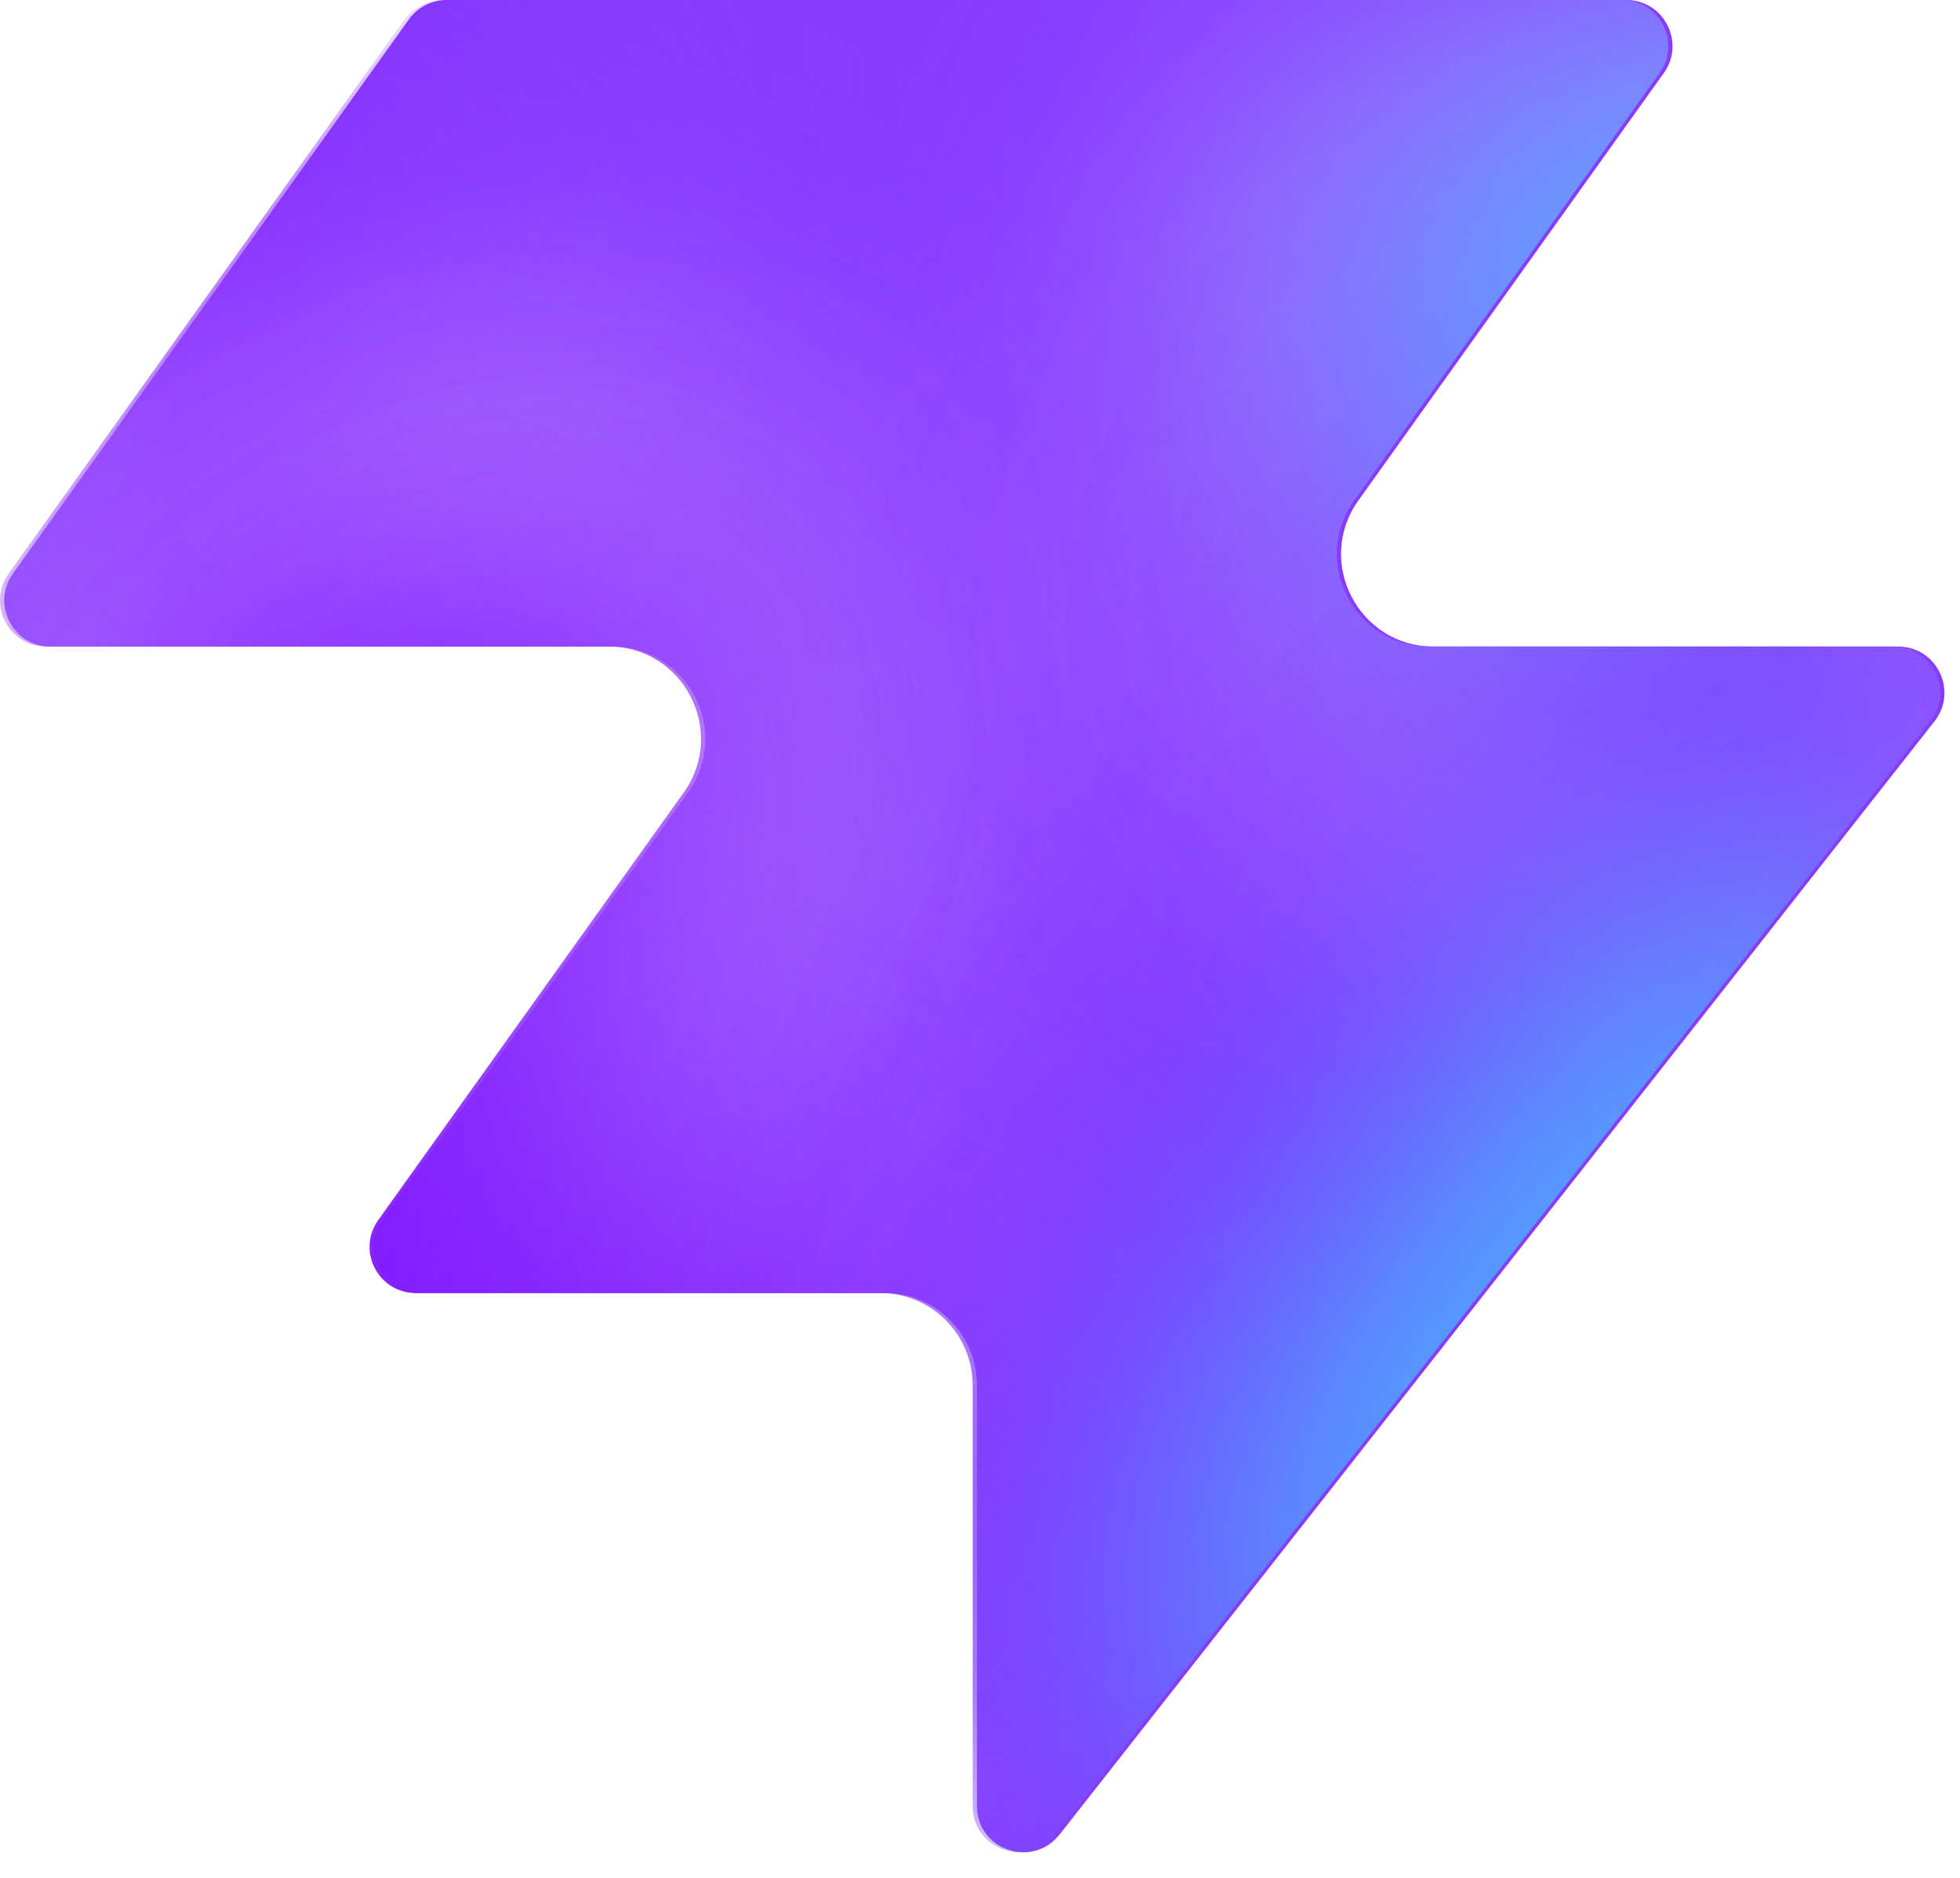
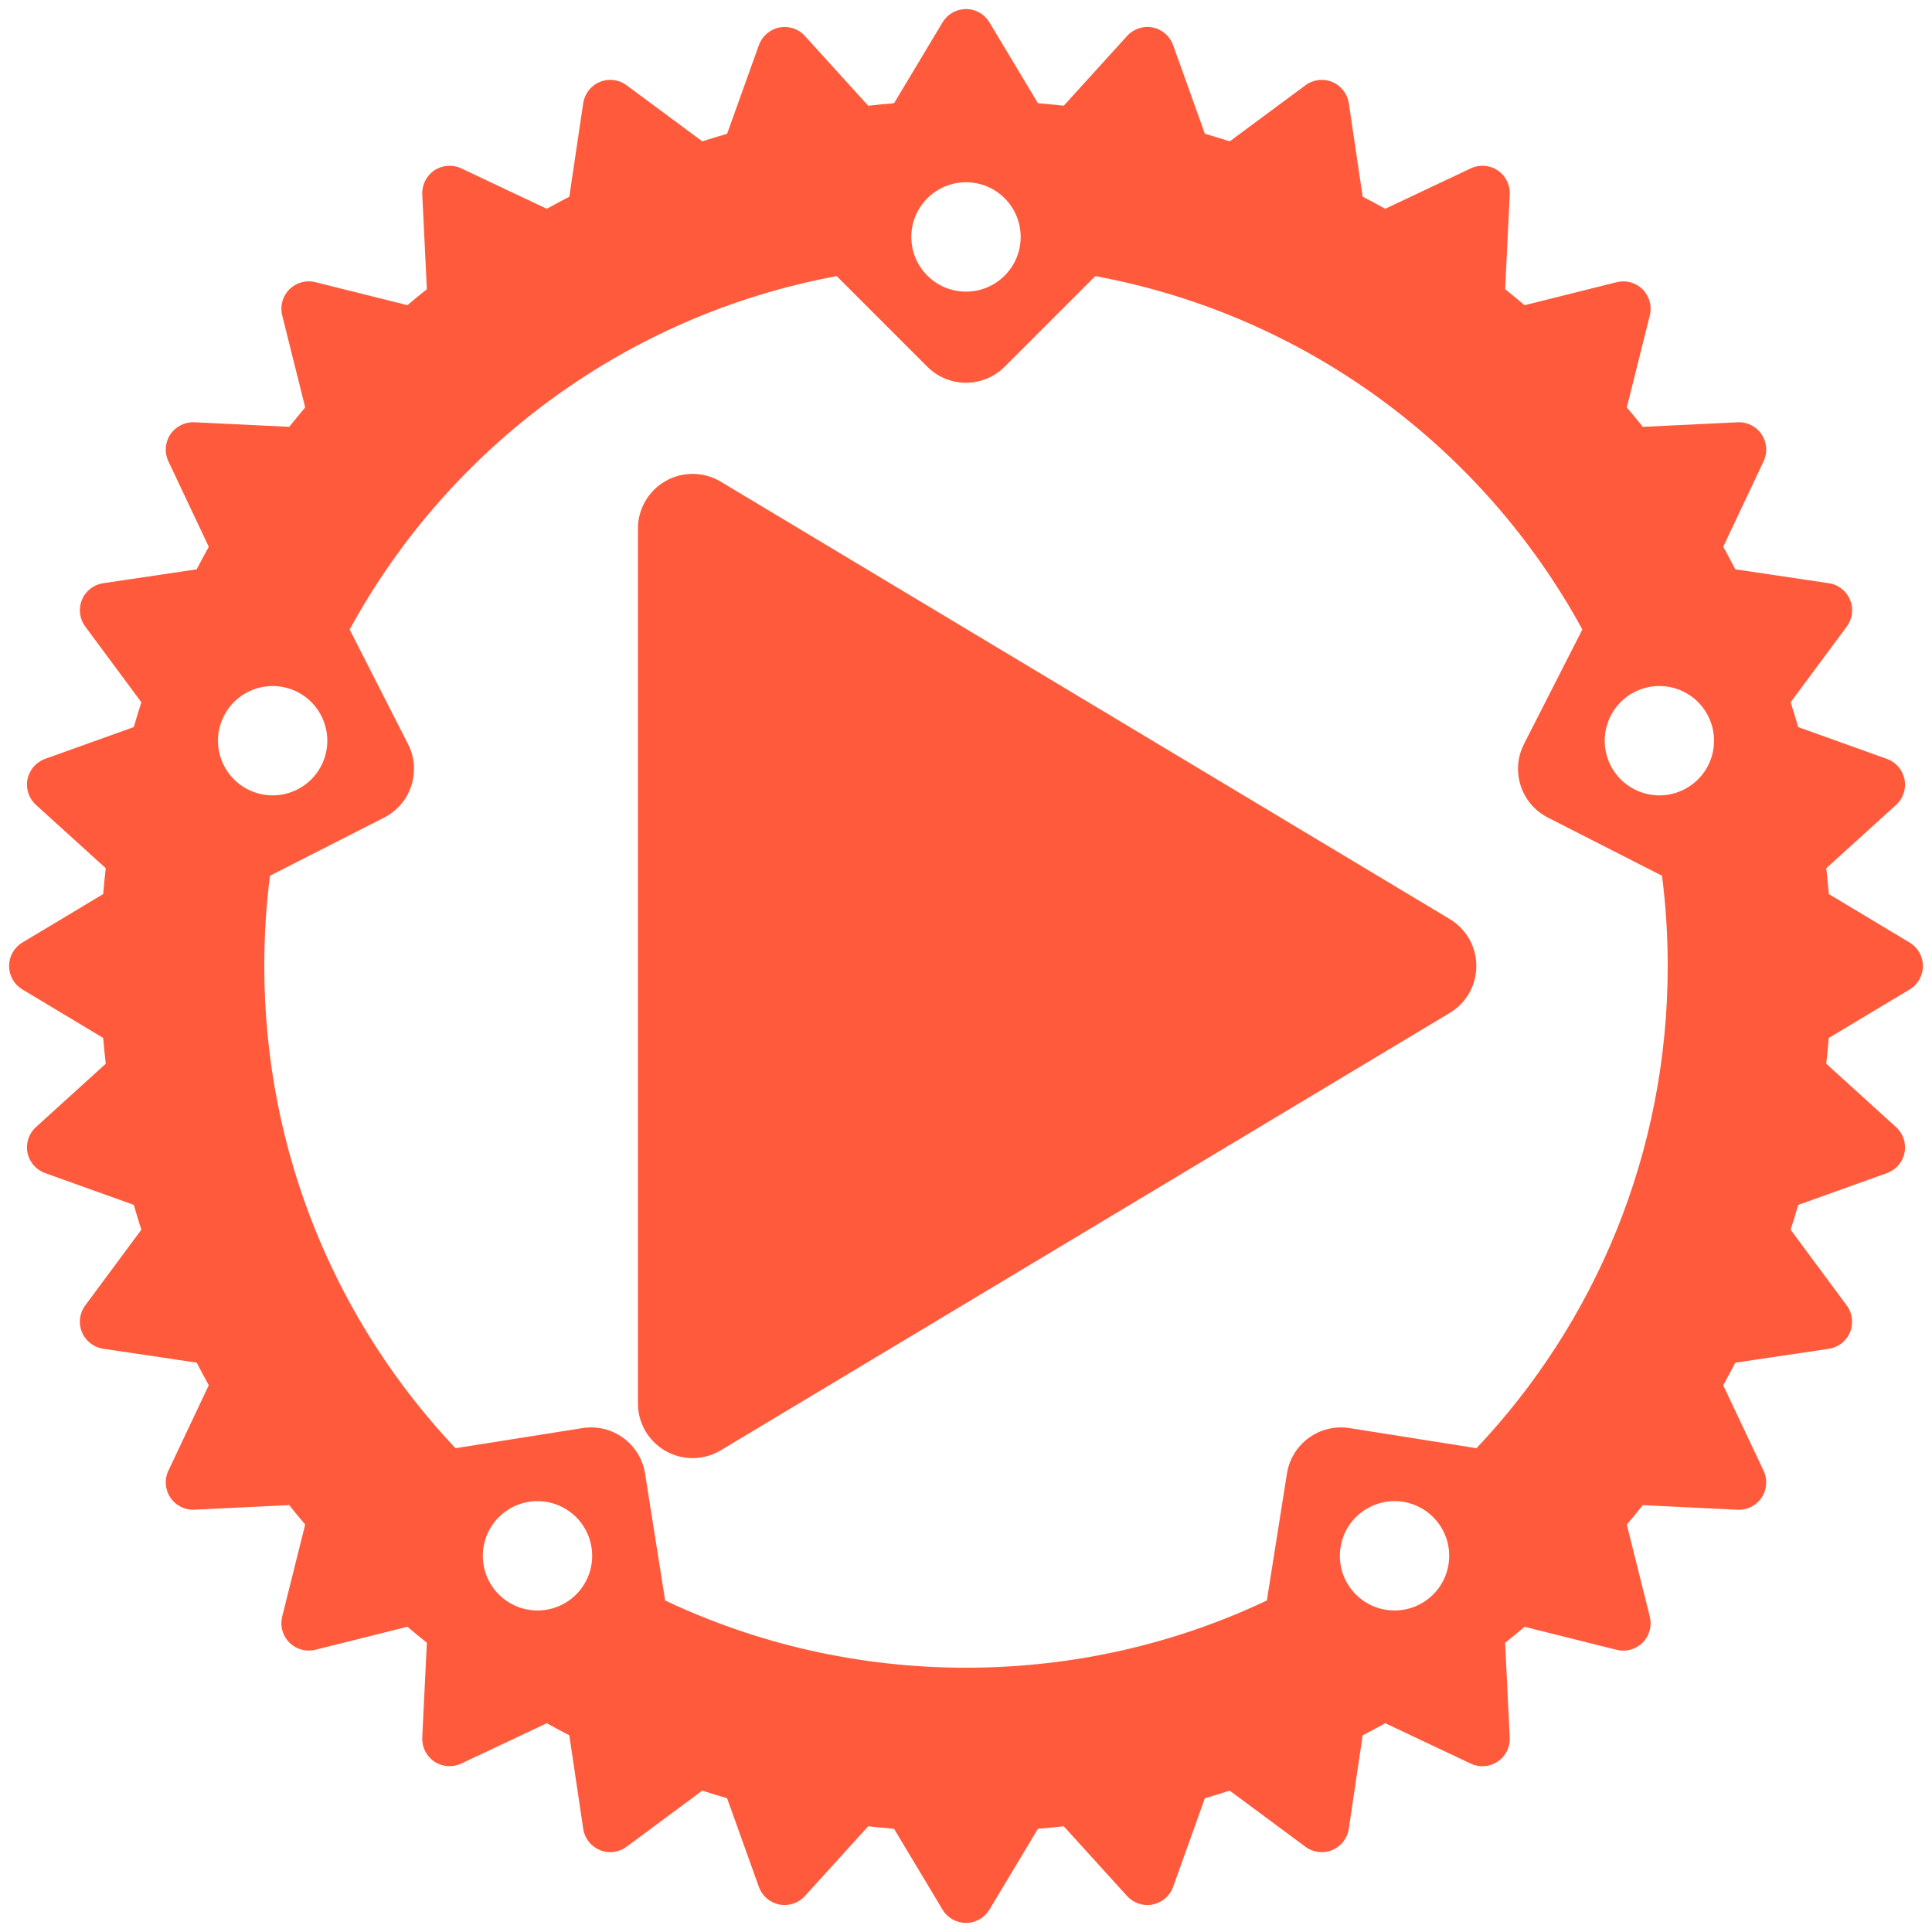
- <svg xmlns="http://www.w3.org/2000/svg" width="48" height="46" fill="none" viewBox="0 0 48 46">
-   <path fill="#863bff" d="M25.946 44.938c-.664.845-2.021.375-2.021-.698V33.937a2.26 2.26 0 0 0-2.262-2.262H10.287c-.92 0-1.456-1.04-.92-1.788l7.48-10.471c1.07-1.497 0-3.578-1.842-3.578H1.237c-.92 0-1.456-1.04-.92-1.788L10.013.474c.214-.297.556-.474.92-.474h28.894c.92 0 1.456 1.04.92 1.788l-7.48 10.471c-1.07 1.498 0 3.579 1.842 3.579h11.377c.943 0 1.473 1.088.89 1.83L25.947 44.94z" style="fill:#863bff;fill:color(display-p3 .525 .23 1);fill-opacity:1" />
-   <mask id="a" width="48" height="46" x="0" y="0" maskUnits="userSpaceOnUse" style="mask-type:alpha">
-     <path fill="#000" d="M25.842 44.938c-.664.844-2.021.375-2.021-.698V33.937a2.26 2.26 0 0 0-2.262-2.262H10.183c-.92 0-1.456-1.04-.92-1.788l7.48-10.471c1.07-1.498 0-3.579-1.842-3.579H1.133c-.92 0-1.456-1.04-.92-1.787L9.91.473c.214-.297.556-.474.92-.474h28.894c.92 0 1.456 1.04.92 1.788l-7.48 10.471c-1.07 1.498 0 3.578 1.842 3.578h11.377c.943 0 1.473 1.088.89 1.832L25.843 44.94z" style="fill:#000;fill-opacity:1" />
-   </mask>
-   <g mask="url(#a)">
-     <g filter="url(#b)">
-       <ellipse cx="5.508" cy="14.704" fill="#ede6ff" rx="5.508" ry="14.704" style="fill:#ede6ff;fill:color(display-p3 .927 .903 1);fill-opacity:1" transform="matrix(.00324 1 1 -.00324 -4.47 31.516)" />
-     </g>
-     <g filter="url(#c)">
-       <ellipse cx="10.399" cy="29.851" fill="#ede6ff" rx="10.399" ry="29.851" style="fill:#ede6ff;fill:color(display-p3 .927 .903 1);fill-opacity:1" transform="matrix(.00324 1 1 -.00324 -39.328 7.883)" />
-     </g>
-     <g filter="url(#d)">
-       <ellipse cx="5.508" cy="30.487" fill="#7e14ff" rx="5.508" ry="30.487" style="fill:#7e14ff;fill:color(display-p3 .492 .077 1);fill-opacity:1" transform="rotate(89.814 -25.913 -14.639)scale(1 -1)" />
-     </g>
-     <g filter="url(#e)">
-       <ellipse cx="5.508" cy="30.599" fill="#7e14ff" rx="5.508" ry="30.599" style="fill:#7e14ff;fill:color(display-p3 .492 .077 1);fill-opacity:1" transform="rotate(89.814 -32.644 -3.334)scale(1 -1)" />
-     </g>
-     <g filter="url(#f)">
-       <ellipse cx="5.508" cy="30.599" fill="#7e14ff" rx="5.508" ry="30.599" style="fill:#7e14ff;fill:color(display-p3 .492 .077 1);fill-opacity:1" transform="matrix(.00324 1 1 -.00324 -34.34 30.47)" />
-     </g>
-     <g filter="url(#g)">
-       <ellipse cx="14.072" cy="22.078" fill="#ede6ff" rx="14.072" ry="22.078" style="fill:#ede6ff;fill:color(display-p3 .927 .903 1);fill-opacity:1" transform="rotate(93.35 24.506 48.493)scale(-1 1)" />
-     </g>
-     <g filter="url(#h)">
-       <ellipse cx="3.47" cy="21.501" fill="#7e14ff" rx="3.47" ry="21.501" style="fill:#7e14ff;fill:color(display-p3 .492 .077 1);fill-opacity:1" transform="rotate(89.009 28.708 47.59)scale(-1 1)" />
-     </g>
-     <g filter="url(#i)">
-       <ellipse cx="3.47" cy="21.501" fill="#7e14ff" rx="3.47" ry="21.501" style="fill:#7e14ff;fill:color(display-p3 .492 .077 1);fill-opacity:1" transform="rotate(89.009 28.708 47.59)scale(-1 1)" />
-     </g>
-     <g filter="url(#j)">
-       <ellipse cx=".387" cy="8.972" fill="#7e14ff" rx="4.407" ry="29.108" style="fill:#7e14ff;fill:color(display-p3 .492 .077 1);fill-opacity:1" transform="rotate(39.51 .387 8.972)" />
-     </g>
-     <g filter="url(#k)">
-       <ellipse cx="47.523" cy="-6.092" fill="#7e14ff" rx="4.407" ry="29.108" style="fill:#7e14ff;fill:color(display-p3 .492 .077 1);fill-opacity:1" transform="rotate(37.892 47.523 -6.092)" />
-     </g>
-     <g filter="url(#l)">
-       <ellipse cx="41.412" cy="6.333" fill="#47bfff" rx="5.971" ry="9.665" style="fill:#47bfff;fill:color(display-p3 .28 .748 1);fill-opacity:1" transform="rotate(37.892 41.412 6.333)" />
-     </g>
-     <g filter="url(#m)">
-       <ellipse cx="-1.879" cy="38.332" fill="#7e14ff" rx="4.407" ry="29.108" style="fill:#7e14ff;fill:color(display-p3 .492 .077 1);fill-opacity:1" transform="rotate(37.892 -1.88 38.332)" />
-     </g>
-     <g filter="url(#n)">
-       <ellipse cx="-1.879" cy="38.332" fill="#7e14ff" rx="4.407" ry="29.108" style="fill:#7e14ff;fill:color(display-p3 .492 .077 1);fill-opacity:1" transform="rotate(37.892 -1.88 38.332)" />
-     </g>
-     <g filter="url(#o)">
-       <ellipse cx="35.651" cy="29.907" fill="#7e14ff" rx="4.407" ry="29.108" style="fill:#7e14ff;fill:color(display-p3 .492 .077 1);fill-opacity:1" transform="rotate(37.892 35.651 29.907)" />
-     </g>
-     <g filter="url(#p)">
-       <ellipse cx="38.418" cy="32.4" fill="#47bfff" rx="5.971" ry="15.297" style="fill:#47bfff;fill:color(display-p3 .28 .748 1);fill-opacity:1" transform="rotate(37.892 38.418 32.4)" />
-     </g>
-   </g>
-   <defs>
-     <filter id="b" width="60.045" height="41.654" x="-19.77" y="16.149" color-interpolation-filters="sRGB" filterUnits="userSpaceOnUse">
-       <feFlood flood-opacity="0" result="BackgroundImageFix" />
-       <feBlend in="SourceGraphic" in2="BackgroundImageFix" result="shape" />
-       <feGaussianBlur result="effect1_foregroundBlur_2002_17158" stdDeviation="7.659" />
-     </filter>
-     <filter id="c" width="90.34" height="51.437" x="-54.613" y="-7.533" color-interpolation-filters="sRGB" filterUnits="userSpaceOnUse">
-       <feFlood flood-opacity="0" result="BackgroundImageFix" />
-       <feBlend in="SourceGraphic" in2="BackgroundImageFix" result="shape" />
-       <feGaussianBlur result="effect1_foregroundBlur_2002_17158" stdDeviation="7.659" />
-     </filter>
-     <filter id="d" width="79.355" height="29.4" x="-49.64" y="2.03" color-interpolation-filters="sRGB" filterUnits="userSpaceOnUse">
-       <feFlood flood-opacity="0" result="BackgroundImageFix" />
-       <feBlend in="SourceGraphic" in2="BackgroundImageFix" result="shape" />
-       <feGaussianBlur result="effect1_foregroundBlur_2002_17158" stdDeviation="4.596" />
-     </filter>
-     <filter id="e" width="79.579" height="29.4" x="-45.045" y="20.029" color-interpolation-filters="sRGB" filterUnits="userSpaceOnUse">
-       <feFlood flood-opacity="0" result="BackgroundImageFix" />
-       <feBlend in="SourceGraphic" in2="BackgroundImageFix" result="shape" />
-       <feGaussianBlur result="effect1_foregroundBlur_2002_17158" stdDeviation="4.596" />
-     </filter>
-     <filter id="f" width="79.579" height="29.4" x="-43.513" y="21.178" color-interpolation-filters="sRGB" filterUnits="userSpaceOnUse">
-       <feFlood flood-opacity="0" result="BackgroundImageFix" />
-       <feBlend in="SourceGraphic" in2="BackgroundImageFix" result="shape" />
-       <feGaussianBlur result="effect1_foregroundBlur_2002_17158" stdDeviation="4.596" />
-     </filter>
-     <filter id="g" width="74.749" height="58.852" x="15.756" y="-17.901" color-interpolation-filters="sRGB" filterUnits="userSpaceOnUse">
-       <feFlood flood-opacity="0" result="BackgroundImageFix" />
-       <feBlend in="SourceGraphic" in2="BackgroundImageFix" result="shape" />
-       <feGaussianBlur result="effect1_foregroundBlur_2002_17158" stdDeviation="7.659" />
-     </filter>
-     <filter id="h" width="61.377" height="25.362" x="23.548" y="2.284" color-interpolation-filters="sRGB" filterUnits="userSpaceOnUse">
-       <feFlood flood-opacity="0" result="BackgroundImageFix" />
-       <feBlend in="SourceGraphic" in2="BackgroundImageFix" result="shape" />
-       <feGaussianBlur result="effect1_foregroundBlur_2002_17158" stdDeviation="4.596" />
-     </filter>
-     <filter id="i" width="61.377" height="25.362" x="23.548" y="2.284" color-interpolation-filters="sRGB" filterUnits="userSpaceOnUse">
-       <feFlood flood-opacity="0" result="BackgroundImageFix" />
-       <feBlend in="SourceGraphic" in2="BackgroundImageFix" result="shape" />
-       <feGaussianBlur result="effect1_foregroundBlur_2002_17158" stdDeviation="4.596" />
-     </filter>
-     <filter id="j" width="56.045" height="63.649" x="-27.636" y="-22.853" color-interpolation-filters="sRGB" filterUnits="userSpaceOnUse">
-       <feFlood flood-opacity="0" result="BackgroundImageFix" />
-       <feBlend in="SourceGraphic" in2="BackgroundImageFix" result="shape" />
-       <feGaussianBlur result="effect1_foregroundBlur_2002_17158" stdDeviation="4.596" />
-     </filter>
-     <filter id="k" width="54.814" height="64.646" x="20.116" y="-38.415" color-interpolation-filters="sRGB" filterUnits="userSpaceOnUse">
-       <feFlood flood-opacity="0" result="BackgroundImageFix" />
-       <feBlend in="SourceGraphic" in2="BackgroundImageFix" result="shape" />
-       <feGaussianBlur result="effect1_foregroundBlur_2002_17158" stdDeviation="4.596" />
-     </filter>
-     <filter id="l" width="33.541" height="35.313" x="24.641" y="-11.323" color-interpolation-filters="sRGB" filterUnits="userSpaceOnUse">
-       <feFlood flood-opacity="0" result="BackgroundImageFix" />
-       <feBlend in="SourceGraphic" in2="BackgroundImageFix" result="shape" />
-       <feGaussianBlur result="effect1_foregroundBlur_2002_17158" stdDeviation="4.596" />
-     </filter>
-     <filter id="m" width="54.814" height="64.646" x="-29.286" y="6.009" color-interpolation-filters="sRGB" filterUnits="userSpaceOnUse">
-       <feFlood flood-opacity="0" result="BackgroundImageFix" />
-       <feBlend in="SourceGraphic" in2="BackgroundImageFix" result="shape" />
-       <feGaussianBlur result="effect1_foregroundBlur_2002_17158" stdDeviation="4.596" />
-     </filter>
-     <filter id="n" width="54.814" height="64.646" x="-29.286" y="6.009" color-interpolation-filters="sRGB" filterUnits="userSpaceOnUse">
-       <feFlood flood-opacity="0" result="BackgroundImageFix" />
-       <feBlend in="SourceGraphic" in2="BackgroundImageFix" result="shape" />
-       <feGaussianBlur result="effect1_foregroundBlur_2002_17158" stdDeviation="4.596" />
-     </filter>
-     <filter id="o" width="54.814" height="64.646" x="8.244" y="-2.416" color-interpolation-filters="sRGB" filterUnits="userSpaceOnUse">
-       <feFlood flood-opacity="0" result="BackgroundImageFix" />
-       <feBlend in="SourceGraphic" in2="BackgroundImageFix" result="shape" />
-       <feGaussianBlur result="effect1_foregroundBlur_2002_17158" stdDeviation="4.596" />
-     </filter>
-     <filter id="p" width="39.409" height="43.623" x="18.713" y="10.588" color-interpolation-filters="sRGB" filterUnits="userSpaceOnUse">
-       <feFlood flood-opacity="0" result="BackgroundImageFix" />
-       <feBlend in="SourceGraphic" in2="BackgroundImageFix" result="shape" />
-       <feGaussianBlur result="effect1_foregroundBlur_2002_17158" stdDeviation="4.596" />
-     </filter>
-   </defs>
+ <svg xmlns="http://www.w3.org/2000/svg" viewBox="0 0 106 106" width="106" height="106">
+   <path fill="#FF5A3C" d="M 52.896,0.502 A 1.5,1.5 0 0 0 51.713,1.229 l -2.66,4.434 c -0.474,0.039 -0.946,0.086 -1.416,0.139 h -0.002 l -3.473,-3.828 a 1.5,1.5 0 0 0 -2.525,0.502 L 39.893,7.34 C 39.436,7.471 38.982,7.611 38.531,7.756 l -4.154,-3.078 a 1.5,1.5 0 0 0 -2.379,0.984 L 31.236,10.791 C 30.821,11.006 30.408,11.228 30,11.455 H 29.998 L 25.307,9.238 a 1.5,1.5 0 0 0 -2.139,1.43 l 0.252,5.199 c -0.36,0.288 -0.715,0.579 -1.066,0.877 l -5.051,-1.262 a 1.5,1.5 0 0 0 -1.82,1.82 l 1.262,5.051 c -0.298,0.352 -0.589,0.706 -0.877,1.066 L 10.668,23.168 A 1.5,1.5 0 0 0 9.238,25.307 L 11.455,30 c -0.227,0.408 -0.449,0.821 -0.664,1.236 l -5.129,0.762 a 1.5,1.5 0 0 0 -0.984,2.379 l 3.078,4.154 c -0.145,0.451 -0.285,0.905 -0.416,1.361 l -4.865,1.744 a 1.5,1.5 0 0 0 -0.502,2.525 l 3.828,3.473 c -0.053,0.471 -0.099,0.943 -0.139,1.418 l -4.434,2.66 a 1.5,1.5 0 0 0 0,2.574 l 4.434,2.66 c 0.039,0.474 0.086,0.948 0.139,1.418 l -3.828,3.473 a 1.5,1.5 0 0 0 0.502,2.525 l 4.865,1.744 c 0.131,0.456 0.271,0.911 0.416,1.361 l -3.078,4.154 a 1.5,1.5 0 0 0 0.984,2.379 l 5.129,0.762 c 0.215,0.415 0.437,0.83 0.664,1.238 l -2.217,4.691 a 1.5,1.5 0 0 0 1.43,2.139 l 5.199,-0.252 c 0.288,0.36 0.579,0.715 0.877,1.066 l -1.262,5.051 a 1.5,1.5 0 0 0 1.82,1.82 l 5.051,-1.262 c 0.352,0.298 0.706,0.589 1.066,0.877 l -0.252,5.199 a 1.5,1.5 0 0 0 2.139,1.43 L 30,94.545 c 0.408,0.227 0.821,0.449 1.236,0.664 l 0.762,5.129 a 1.5,1.5 0 0 0 2.379,0.984 l 4.154,-3.078 c 0.451,0.145 0.905,0.285 1.361,0.416 l 1.744,4.865 a 1.5,1.5 0 0 0 2.525,0.502 l 3.473,-3.828 c 0.471,0.053 0.943,0.099 1.418,0.139 l 2.66,4.434 a 1.5,1.5 0 0 0 2.574,0 l 2.66,-4.434 c 0.474,-0.039 0.946,-0.086 1.416,-0.139 h 0.002 l 3.473,3.828 a 1.5,1.5 0 0 0 2.525,-0.502 l 1.744,-4.865 c 0.456,-0.131 0.911,-0.271 1.361,-0.416 l 4.154,3.078 A 1.5,1.5 0 0 0 74.002,100.338 l 0.762,-5.129 C 75.179,94.994 75.592,94.772 76,94.545 h 0.002 l 4.691,2.217 a 1.5,1.5 0 0 0 2.139,-1.43 l -0.252,-5.199 c 0.36,-0.288 0.715,-0.579 1.066,-0.877 l 5.051,1.262 a 1.5,1.5 0 0 0 1.82,-1.82 l -1.262,-5.051 c 0.298,-0.352 0.589,-0.706 0.877,-1.066 l 5.199,0.252 a 1.5,1.5 0 0 0 1.43,-2.139 l -2.217,-4.691 c 0.227,-0.409 0.449,-0.822 0.664,-1.238 l 5.129,-0.762 a 1.5,1.5 0 0 0 0.984,-2.379 L 98.244,67.469 c 0.145,-0.451 0.285,-0.905 0.416,-1.361 l 4.865,-1.744 a 1.5,1.5 0 0 0 0.502,-2.525 l -3.828,-3.475 c 0.053,-0.47 0.099,-0.942 0.139,-1.416 l 4.434,-2.66 a 1.5,1.5 0 0 0 0,-2.574 l -4.434,-2.66 c -0.039,-0.474 -0.086,-0.948 -0.139,-1.418 l 3.828,-3.473 a 1.5,1.5 0 0 0 -0.502,-2.525 L 98.66,39.893 C 98.529,39.436 98.389,38.982 98.244,38.531 l 3.078,-4.154 a 1.5,1.5 0 0 0 -0.984,-2.379 l -5.129,-0.762 c -0.215,-0.415 -0.437,-0.83 -0.664,-1.238 l 2.217,-4.691 a 1.5,1.5 0 0 0 -1.43,-2.139 l -5.199,0.252 c -0.288,-0.36 -0.579,-0.715 -0.877,-1.066 l 1.262,-5.051 a 1.5,1.5 0 0 0 -1.82,-1.82 l -5.051,1.262 c -0.352,-0.298 -0.706,-0.589 -1.066,-0.877 l 0.252,-5.199 A 1.5,1.5 0 0 0 80.693,9.238 l -4.691,2.217 c -0.409,-0.227 -0.822,-0.449 -1.238,-0.664 L 74.002,5.662 A 1.5,1.5 0 0 0 71.623,4.678 L 67.469,7.756 C 67.018,7.611 66.564,7.471 66.107,7.34 L 64.363,2.475 a 1.5,1.5 0 0 0 -2.525,-0.502 l -3.475,3.828 C 57.893,5.748 57.421,5.701 56.947,5.662 L 54.287,1.229 A 1.5,1.5 0 0 0 52.896,0.502 Z M 53,10 a 3,3 0 0 1 3,3 3,3 0 0 1 -3,3 3,3 0 0 1 -3,-3 3,3 0 0 1 3,-3 z m -7.094,5.148 4.973,4.973 a 3,3 0 0 0 4.242,0 l 4.973,-4.973 c 11.56,2.14 21.283,9.416 26.723,19.389 l -3.203,6.285 a 3,3 0 0 0 1.312,4.035 L 91.188,48.049 C 91.394,49.669 91.5,51.322 91.5,53 c 0,10.262 -3.983,19.567 -10.492,26.457 l -6.967,-1.104 a 3,3 0 0 0 -3.432,2.492 L 69.506,87.812 C 64.507,90.178 58.913,91.5 53,91.5 47.087,91.5 41.493,90.178 36.494,87.812 l -1.104,-6.967 a 3,3 0 0 0 -3.432,-2.492 l -6.967,1.104 C 18.483,72.567 14.5,63.262 14.5,53 c 0,-1.678 0.106,-3.333 0.312,-4.953 l 6.262,-3.189 a 3,3 0 0 0 1.312,-4.035 l -3.203,-6.285 c 5.44,-9.972 15.162,-17.249 26.723,-19.389 z m -30.791,22.494 a 3,3 0 0 1 0.77,0.145 3,3 0 0 1 1.926,3.779 3,3 0 0 1 -3.779,1.926 3,3 0 0 1 -1.926,-3.779 3,3 0 0 1 3.01,-2.07 z m 75.77,0 a 3,3 0 0 1 3.01,2.07 3,3 0 0 1 -1.926,3.779 3,3 0 0 1 -3.779,-1.926 3,3 0 0 1 1.926,-3.779 3,3 0 0 1 0.77,-0.145 z m -61.475,44.719 a 3,3 0 0 1 1.842,0.572 3,3 0 0 1 0.664,4.191 3,3 0 0 1 -4.191,0.662 3,3 0 0 1 -0.662,-4.189 3,3 0 0 1 2.348,-1.236 z m 47.18,0 a 3,3 0 0 1 2.348,1.236 3,3 0 0 1 -0.662,4.189 3,3 0 0 1 -4.191,-0.662 3,3 0 0 1 0.664,-4.191 3,3 0 0 1 1.842,-0.572 z" />
+   <path d="M 38 29 L 38 77 L 78 53 Z" fill="#FF5A3C" stroke="#FF5A3C" stroke-width="6" stroke-linejoin="round" />
</svg>
